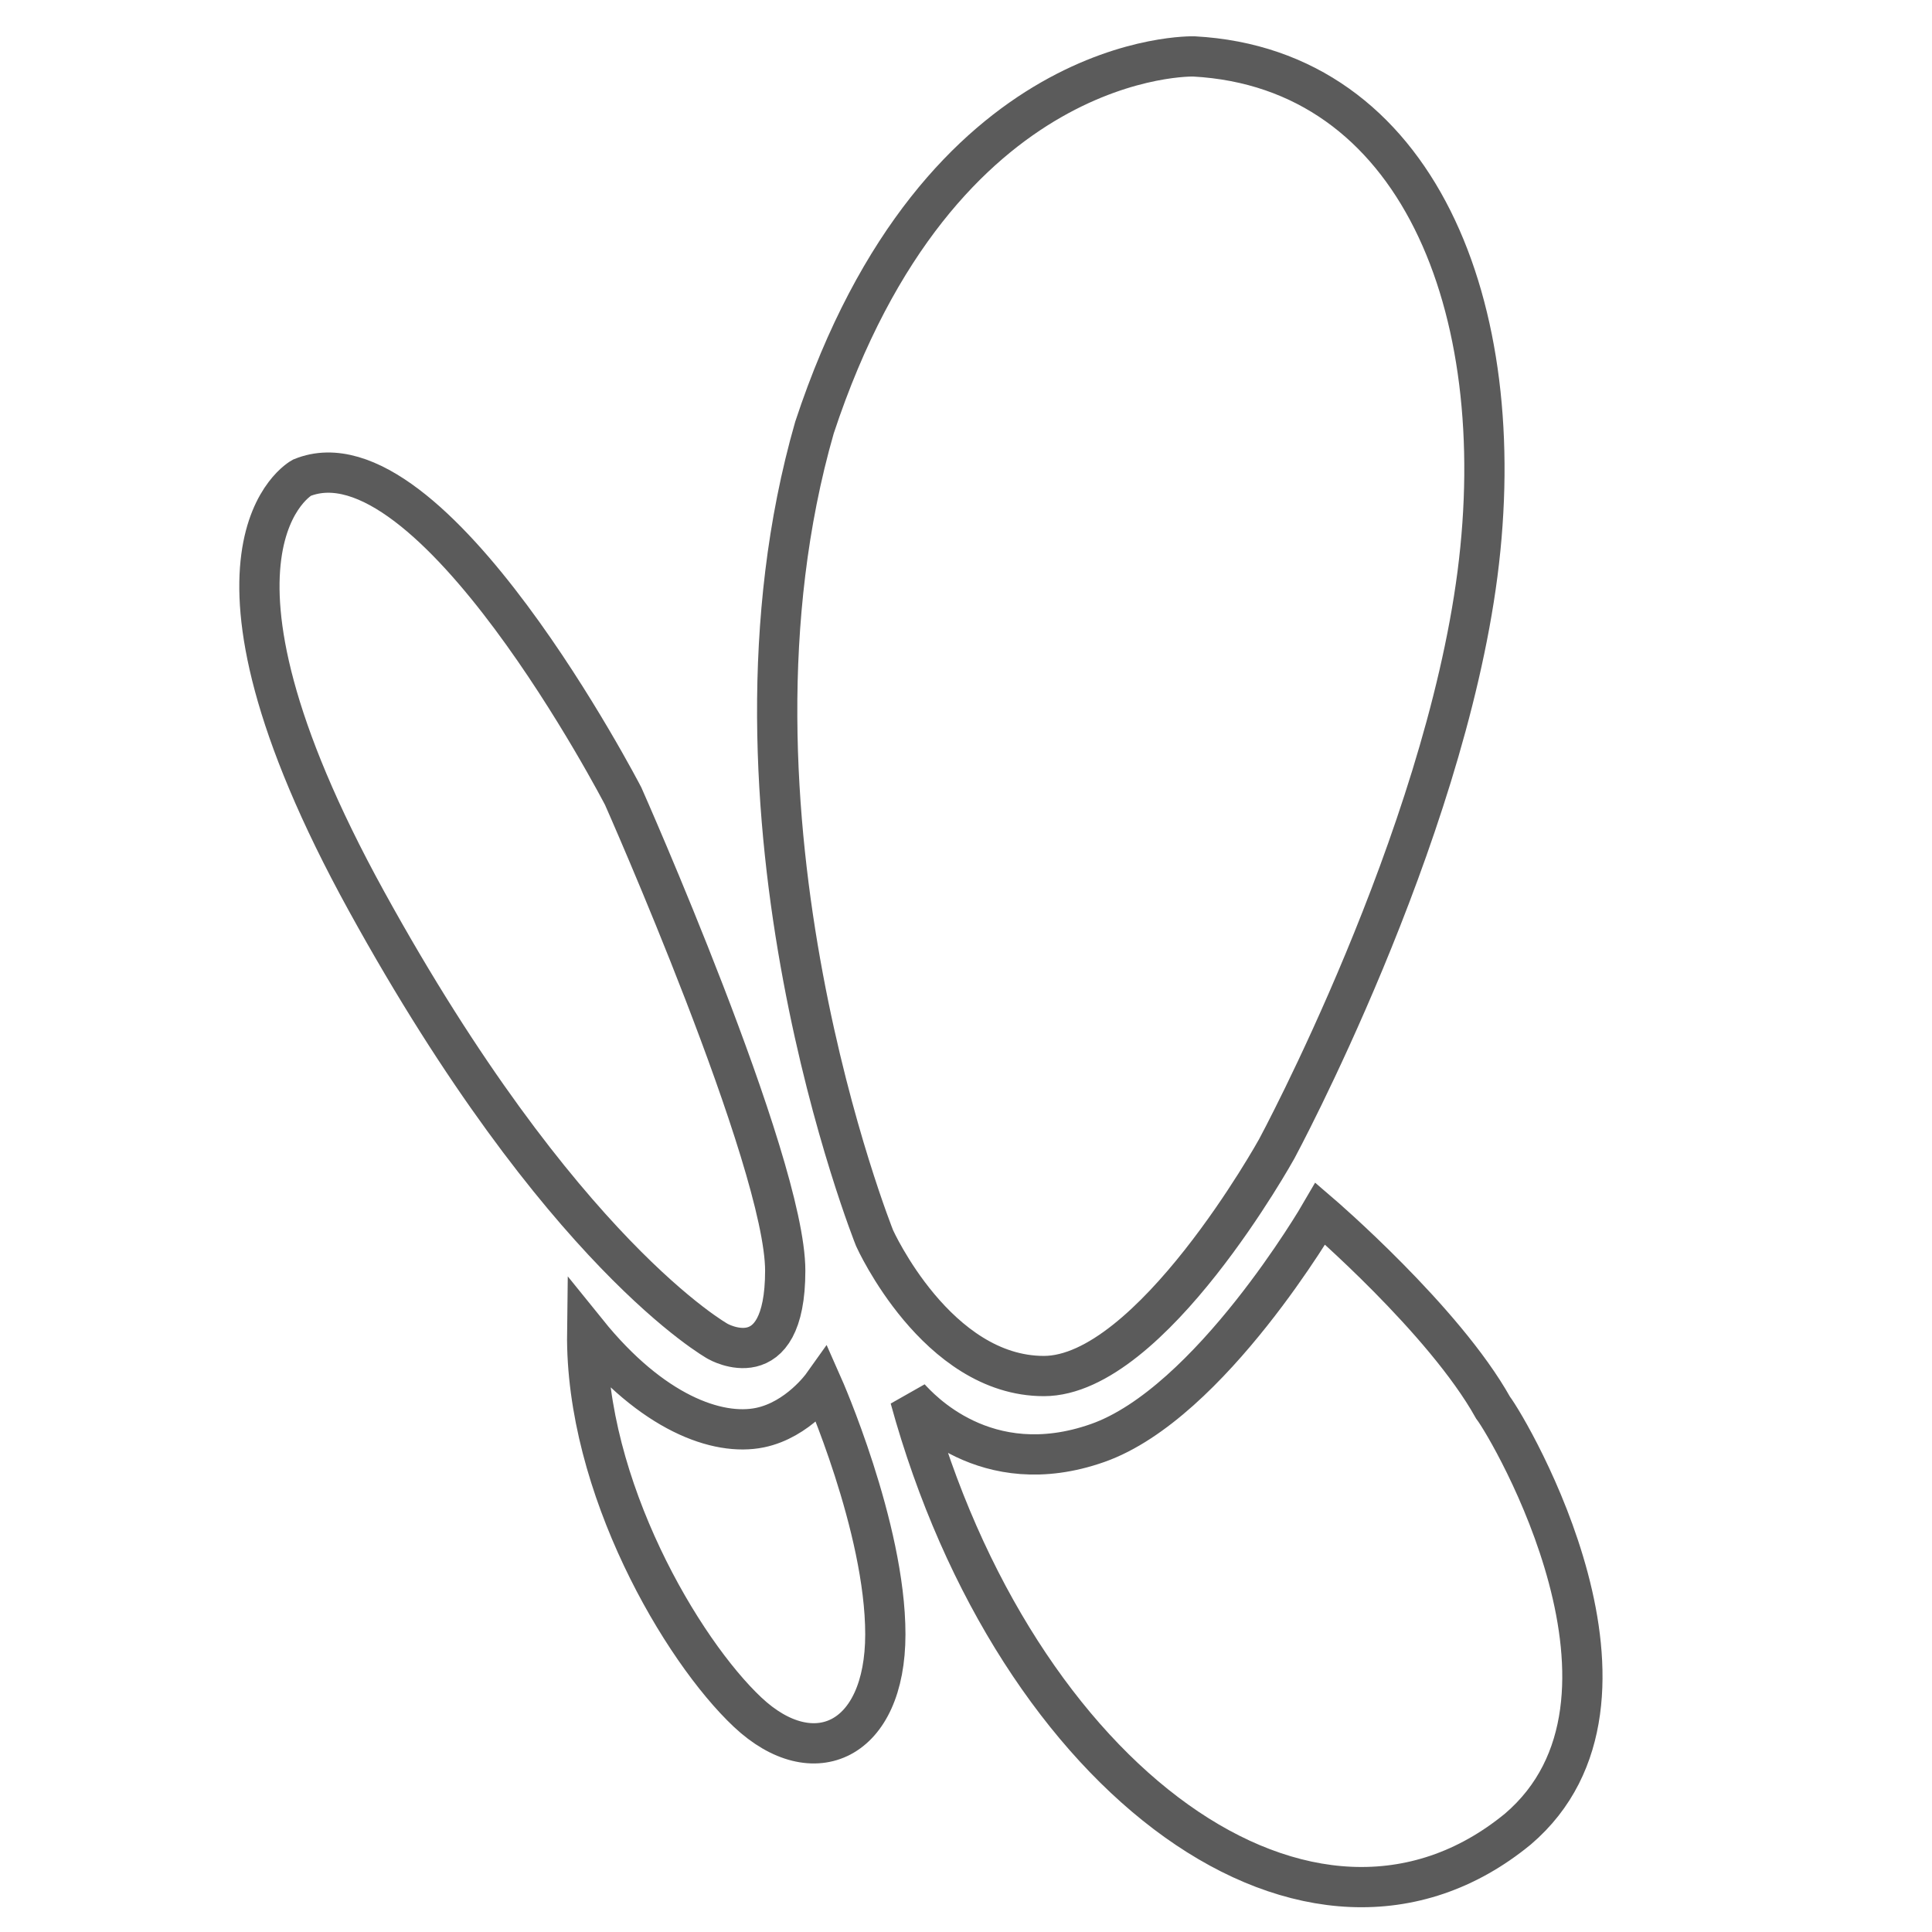
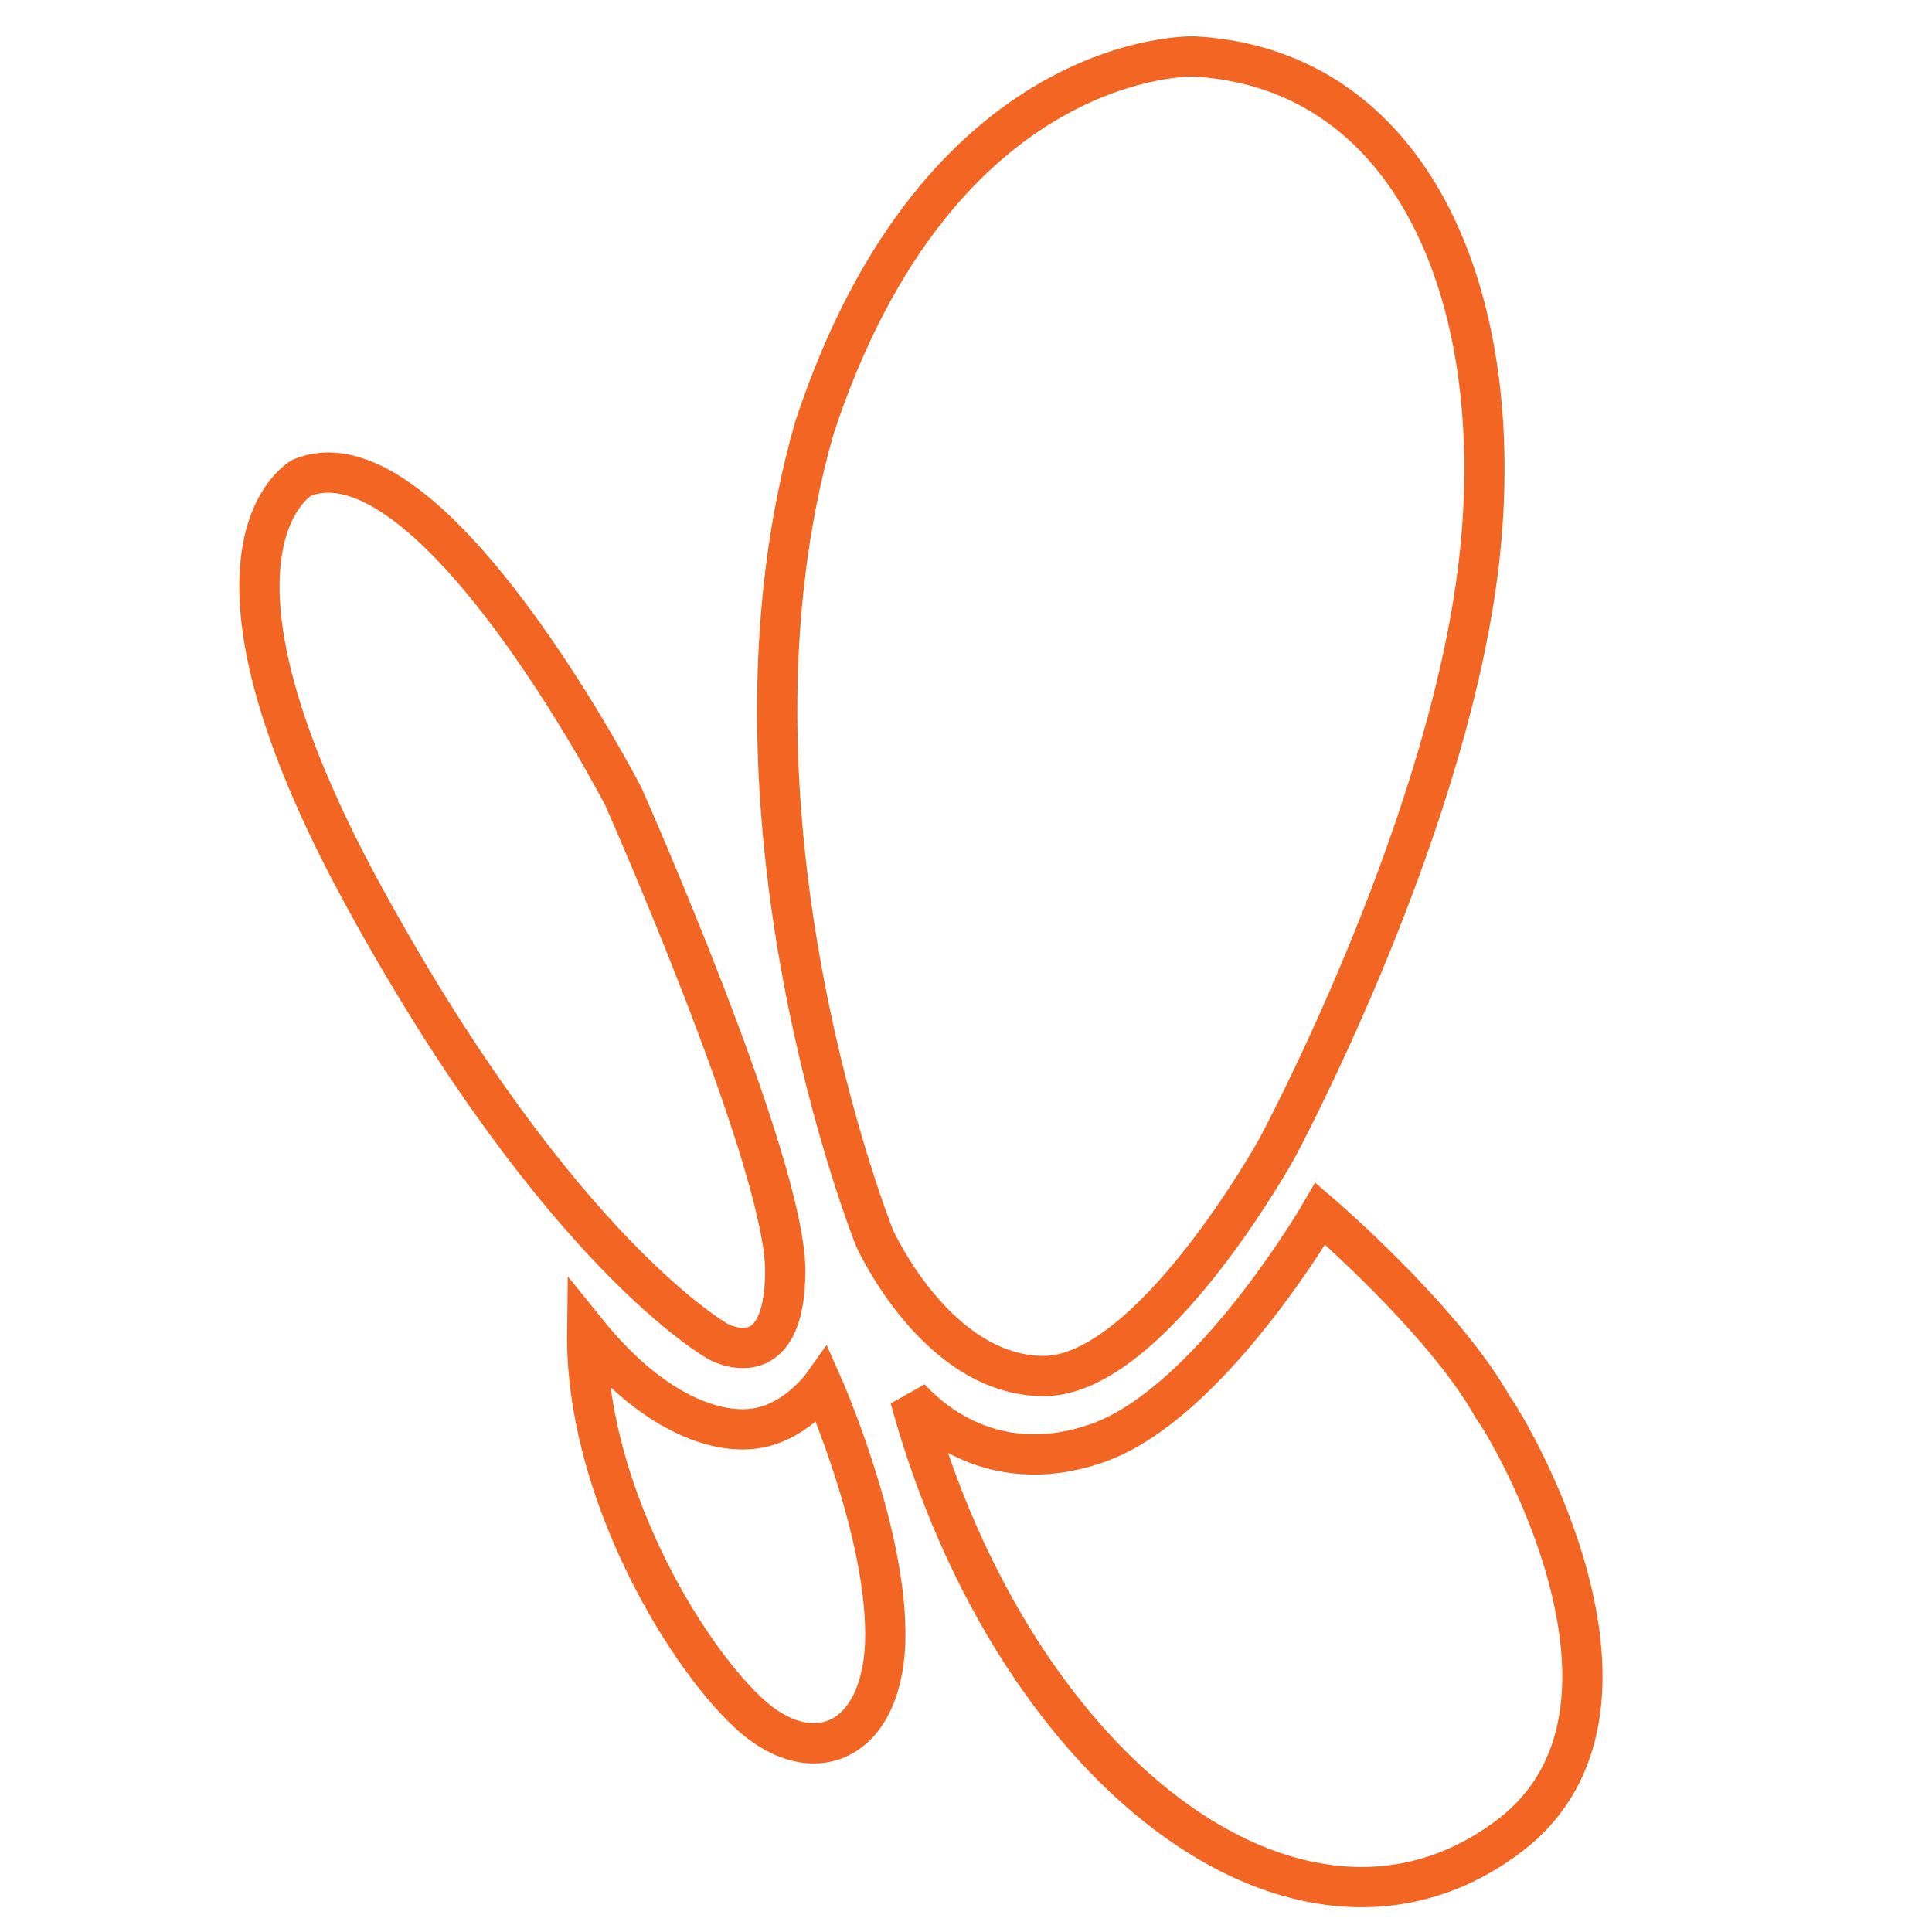
<svg xmlns="http://www.w3.org/2000/svg" width="72px" height="72px" viewBox="0 0 72 72" version="1.1">
  <description>Created with Sketch (http://www.bohemiancoding.com/sketch)</description>
  <defs />
  <g id="Page-1" stroke="none" stroke-width="1" fill="none" fill-rule="evenodd">
-     <path d="M44.498,2.103 C44.498,2.103 35.016,1.799 30.353,15.935 C26.23,30.289 32.595,46.146 32.595,46.146 C32.595,46.146 34.908,51.281 38.901,51.281 C42.894,51.281 47.581,42.812 47.581,42.812 C47.581,42.812 53.773,31.334 55.062,21.387 C56.35,11.441 52.818,2.558 44.498,2.103 Z M11.248,17.804 C11.248,17.804 6.413,20.416 13.658,33.583 C20.903,46.751 26.752,49.99 26.752,49.99 C26.752,49.99 29.263,51.429 29.263,47.354 C29.263,43.279 23.225,29.673 23.225,29.673 C23.225,29.673 16.068,15.84 11.248,17.804 Z M30.653,51.631 C30.653,51.631 29.741,52.912 28.32,53.204 C26.737,53.529 24.297,52.649 21.883,49.658 C21.811,55.401 25.411,61.505 27.864,63.81 C30.318,66.115 32.994,64.898 32.994,60.904 C32.994,56.91 30.653,51.631 30.653,51.631 Z M49.206,45.231 C49.206,45.231 45.103,52.3 40.905,53.777 C36.707,55.254 34.236,52.441 33.917,52.108 C37.848,66.427 48.91,74.446 56.567,68.164 C62.193,63.359 56.267,53.276 55.64,52.457 C53.811,49.182 49.206,45.231 49.206,45.231 Z" id="MSN" stroke="#5B5B5B" stroke-width="1.5" />
+     <path d="M44.498,2.103 C44.498,2.103 35.016,1.799 30.353,15.935 C26.23,30.289 32.595,46.146 32.595,46.146 C32.595,46.146 34.908,51.281 38.901,51.281 C42.894,51.281 47.581,42.812 47.581,42.812 C47.581,42.812 53.773,31.334 55.062,21.387 C56.35,11.441 52.818,2.558 44.498,2.103 Z M11.248,17.804 C11.248,17.804 6.413,20.416 13.658,33.583 C20.903,46.751 26.752,49.99 26.752,49.99 C26.752,49.99 29.263,51.429 29.263,47.354 C29.263,43.279 23.225,29.673 23.225,29.673 C23.225,29.673 16.068,15.84 11.248,17.804 Z M30.653,51.631 C30.653,51.631 29.741,52.912 28.32,53.204 C26.737,53.529 24.297,52.649 21.883,49.658 C21.811,55.401 25.411,61.505 27.864,63.81 C30.318,66.115 32.994,64.898 32.994,60.904 C32.994,56.91 30.653,51.631 30.653,51.631 Z M49.206,45.231 C49.206,45.231 45.103,52.3 40.905,53.777 C36.707,55.254 34.236,52.441 33.917,52.108 C37.848,66.427 48.91,74.446 56.567,68.164 C62.193,63.359 56.267,53.276 55.64,52.457 C53.811,49.182 49.206,45.231 49.206,45.231 Z" id="MSN" stroke="#F26522" stroke-width="1.5" />
  </g>
</svg>
